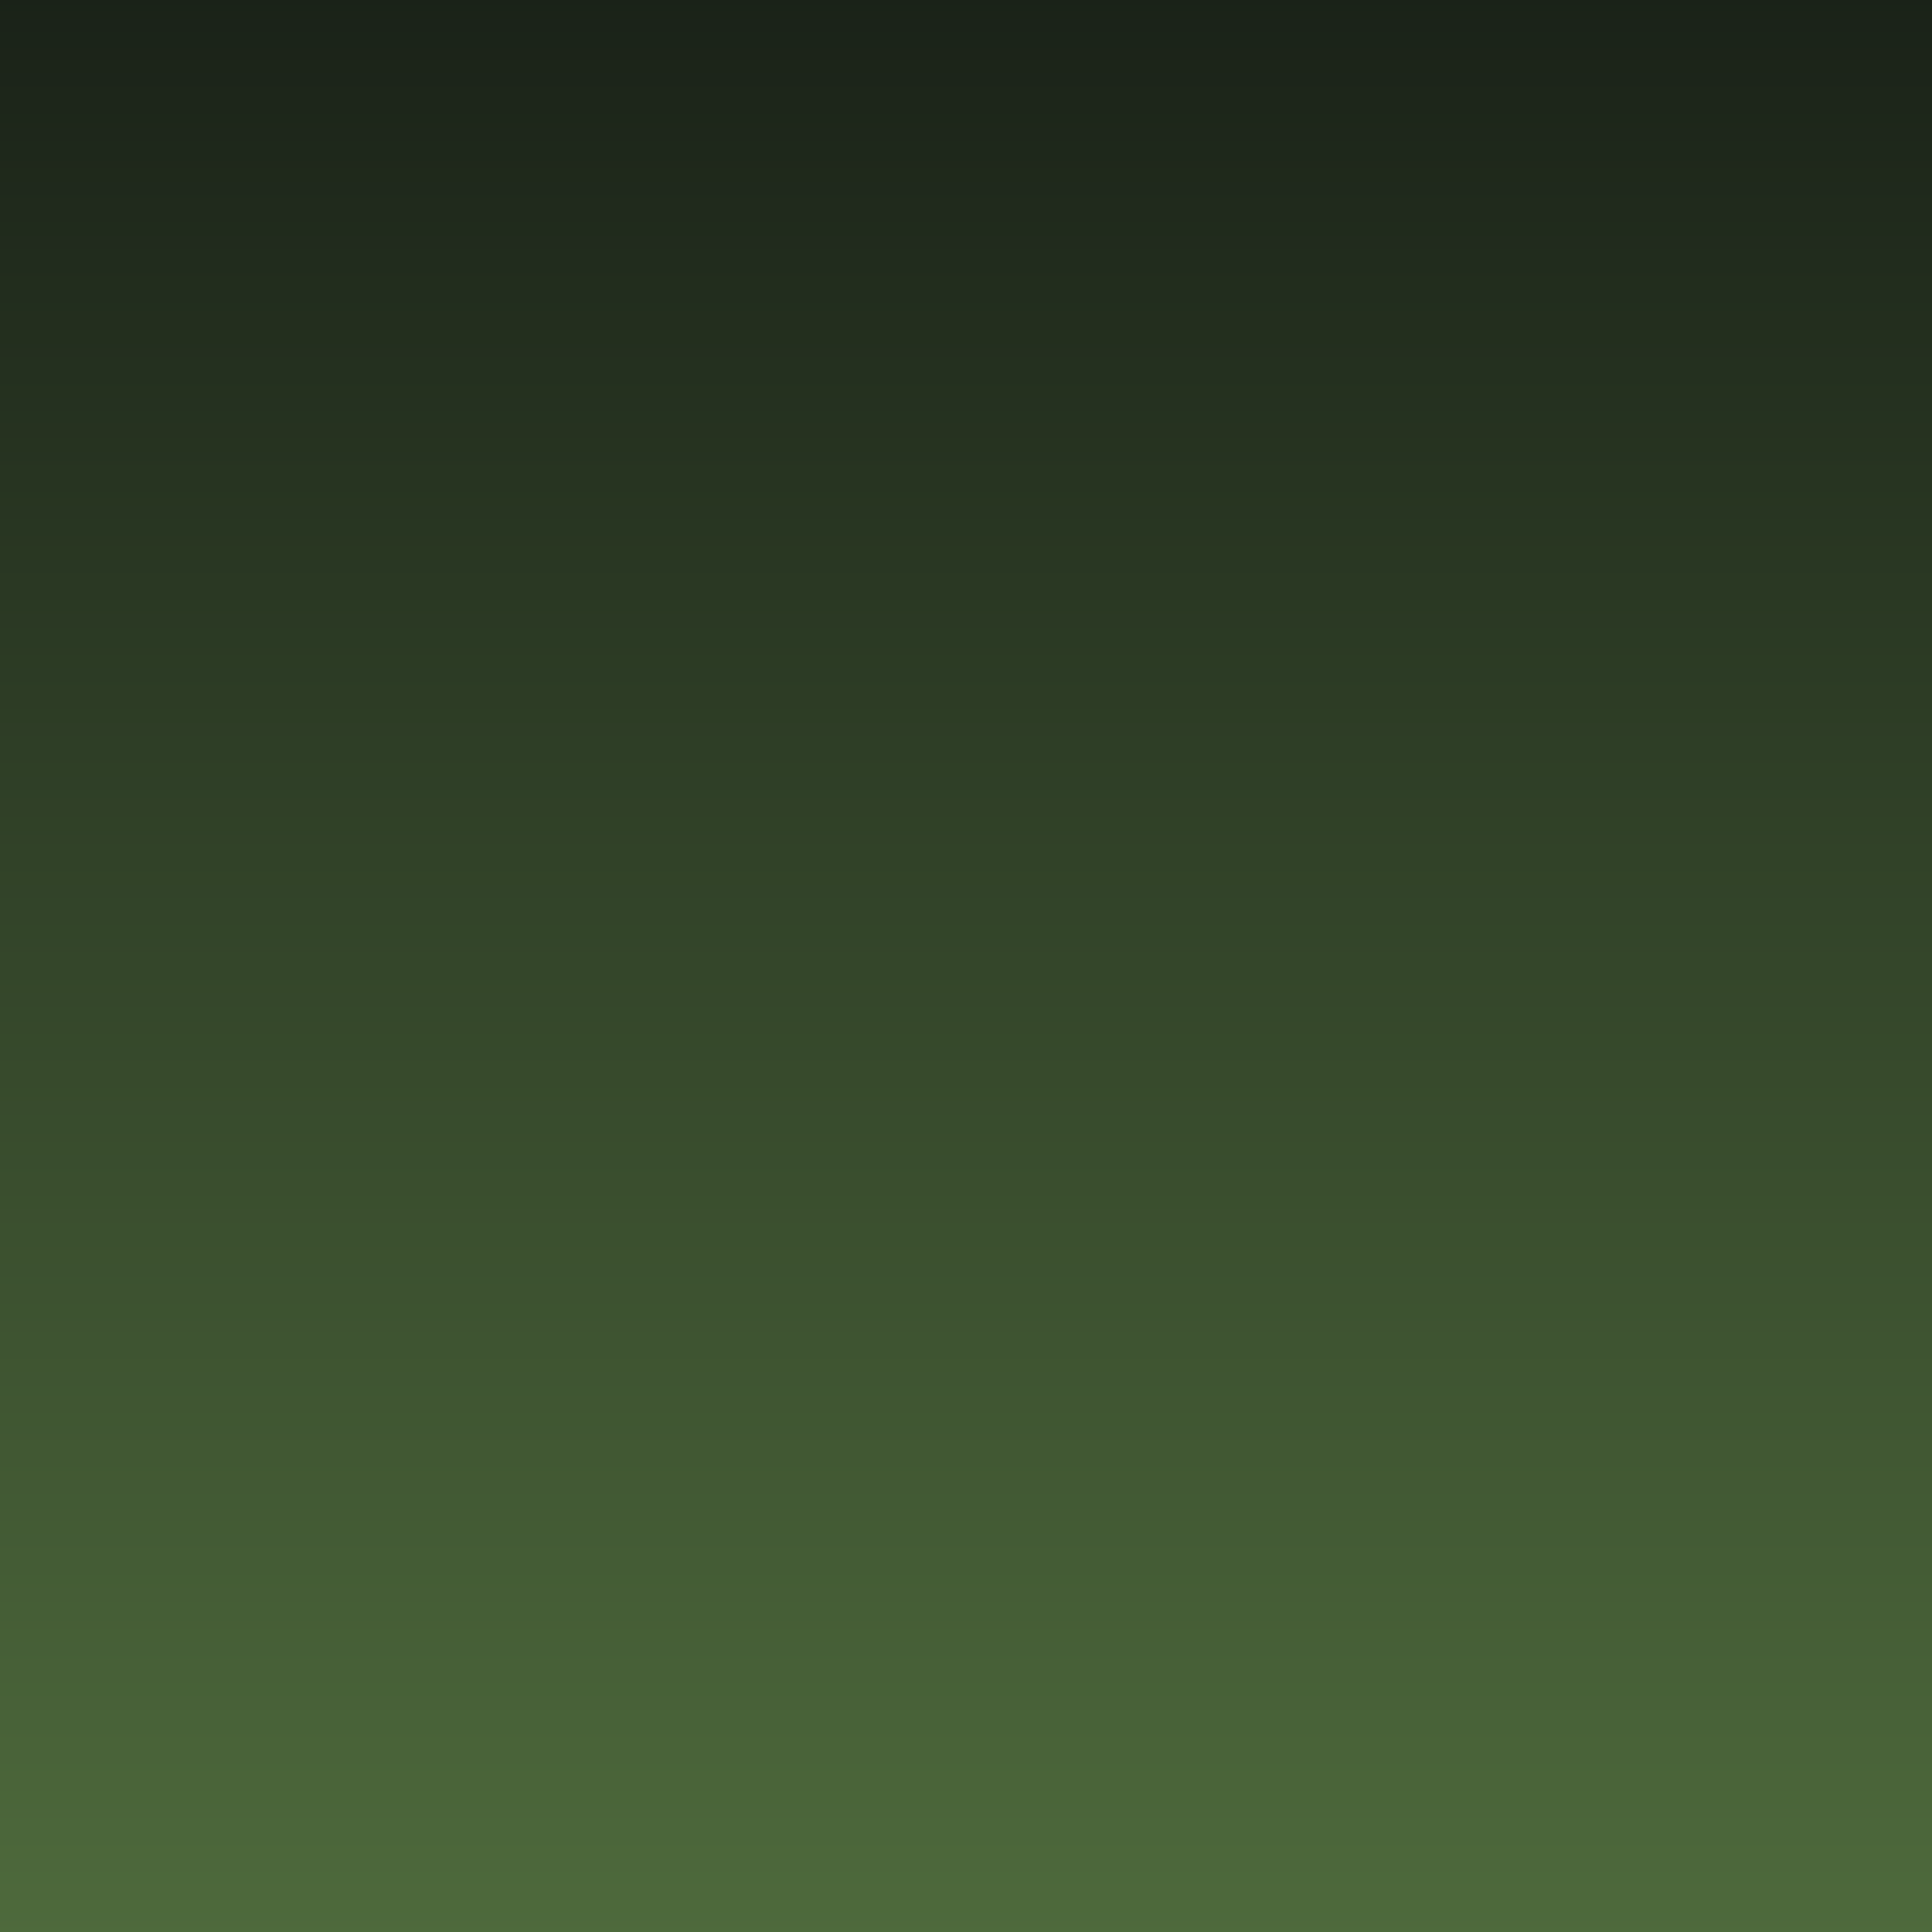
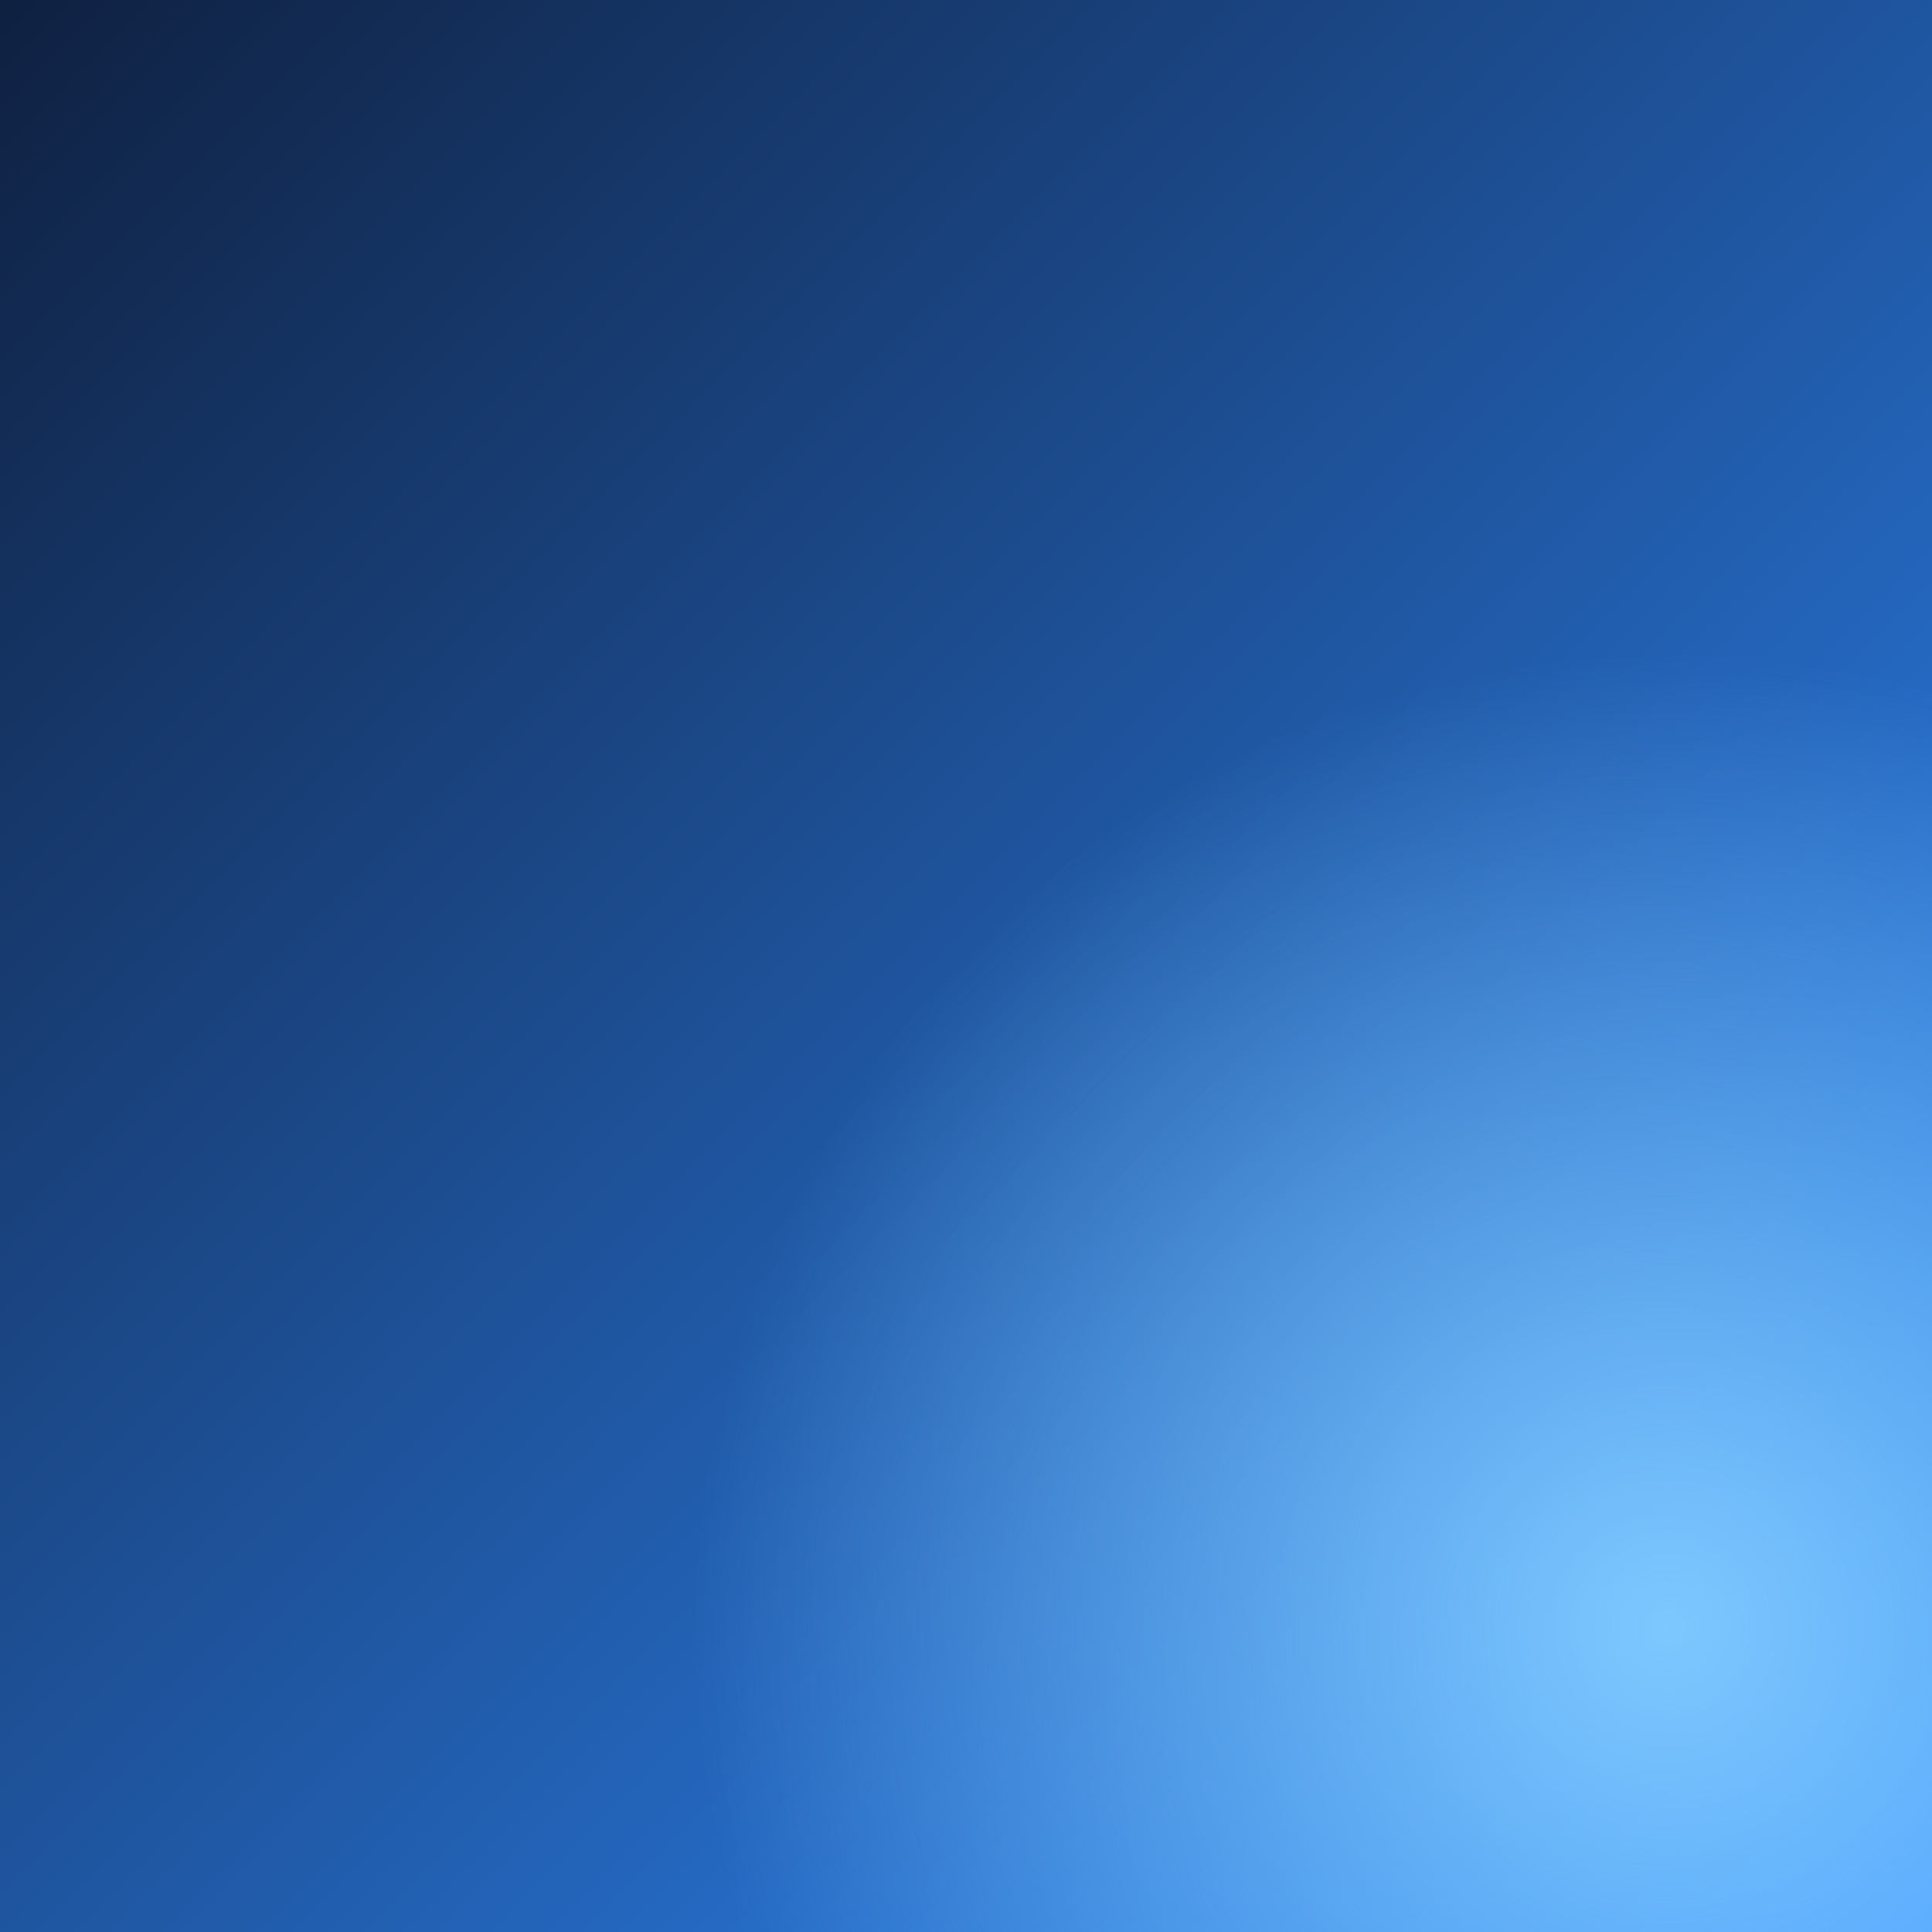
<svg xmlns="http://www.w3.org/2000/svg" viewBox="0 0 512 512">
  <defs>
-     <linearGradient id="g" x1="0" y1="0" x2="0" y2="1">
-       <stop offset="0" stop-color="#1A2218" />
-       <stop offset="1" stop-color="#4E6A3C" />
+     <linearGradient id="g" x1="0" y1="0" x2="1" y2="1">
+       <stop offset="0" stop-color="#0F2040" />
+       <stop offset="1" stop-color="#2F8BFF" />
    </linearGradient>
+     <radialGradient id="b" cx="86%" cy="84%" r="50%">
+       <stop offset="0" stop-color="#7EC8FF" />
+       <stop offset="1" stop-color="#7EC8FF" stop-opacity="0" />
+     </radialGradient>
  </defs>
  <rect width="512" height="512" fill="url(#g)" />
+   <rect width="512" height="512" fill="url(#b)" />
</svg>
